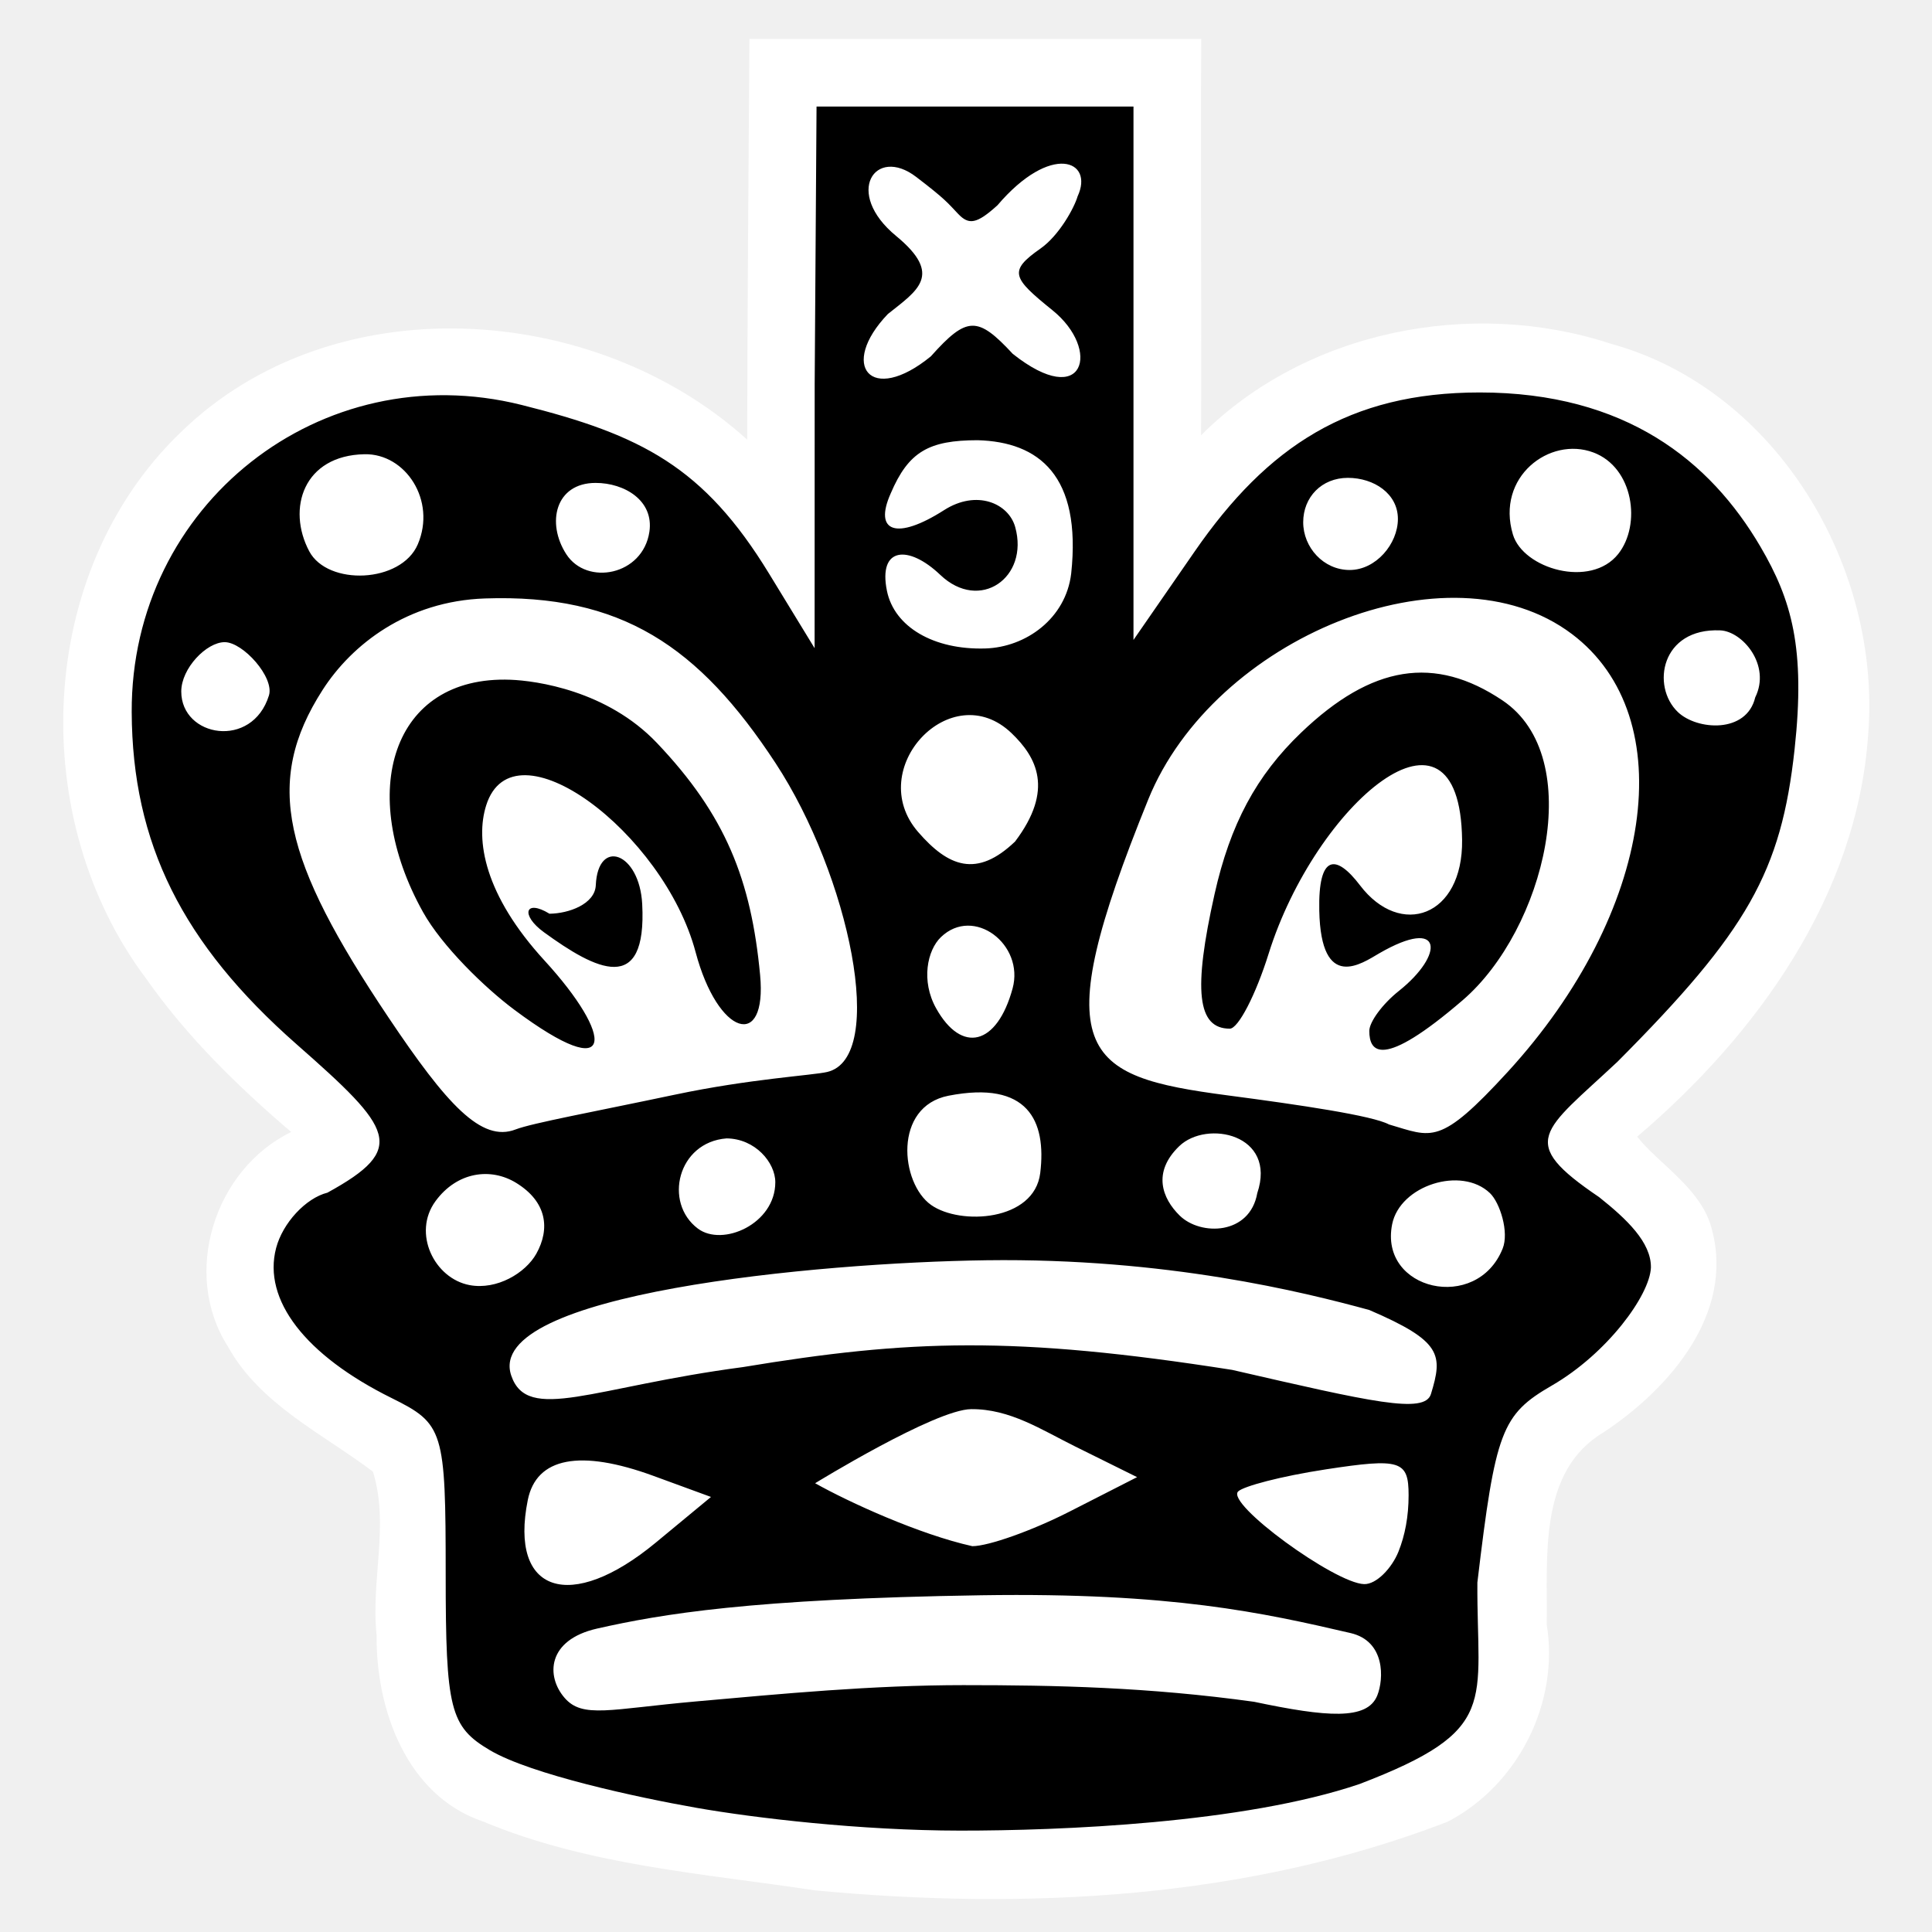
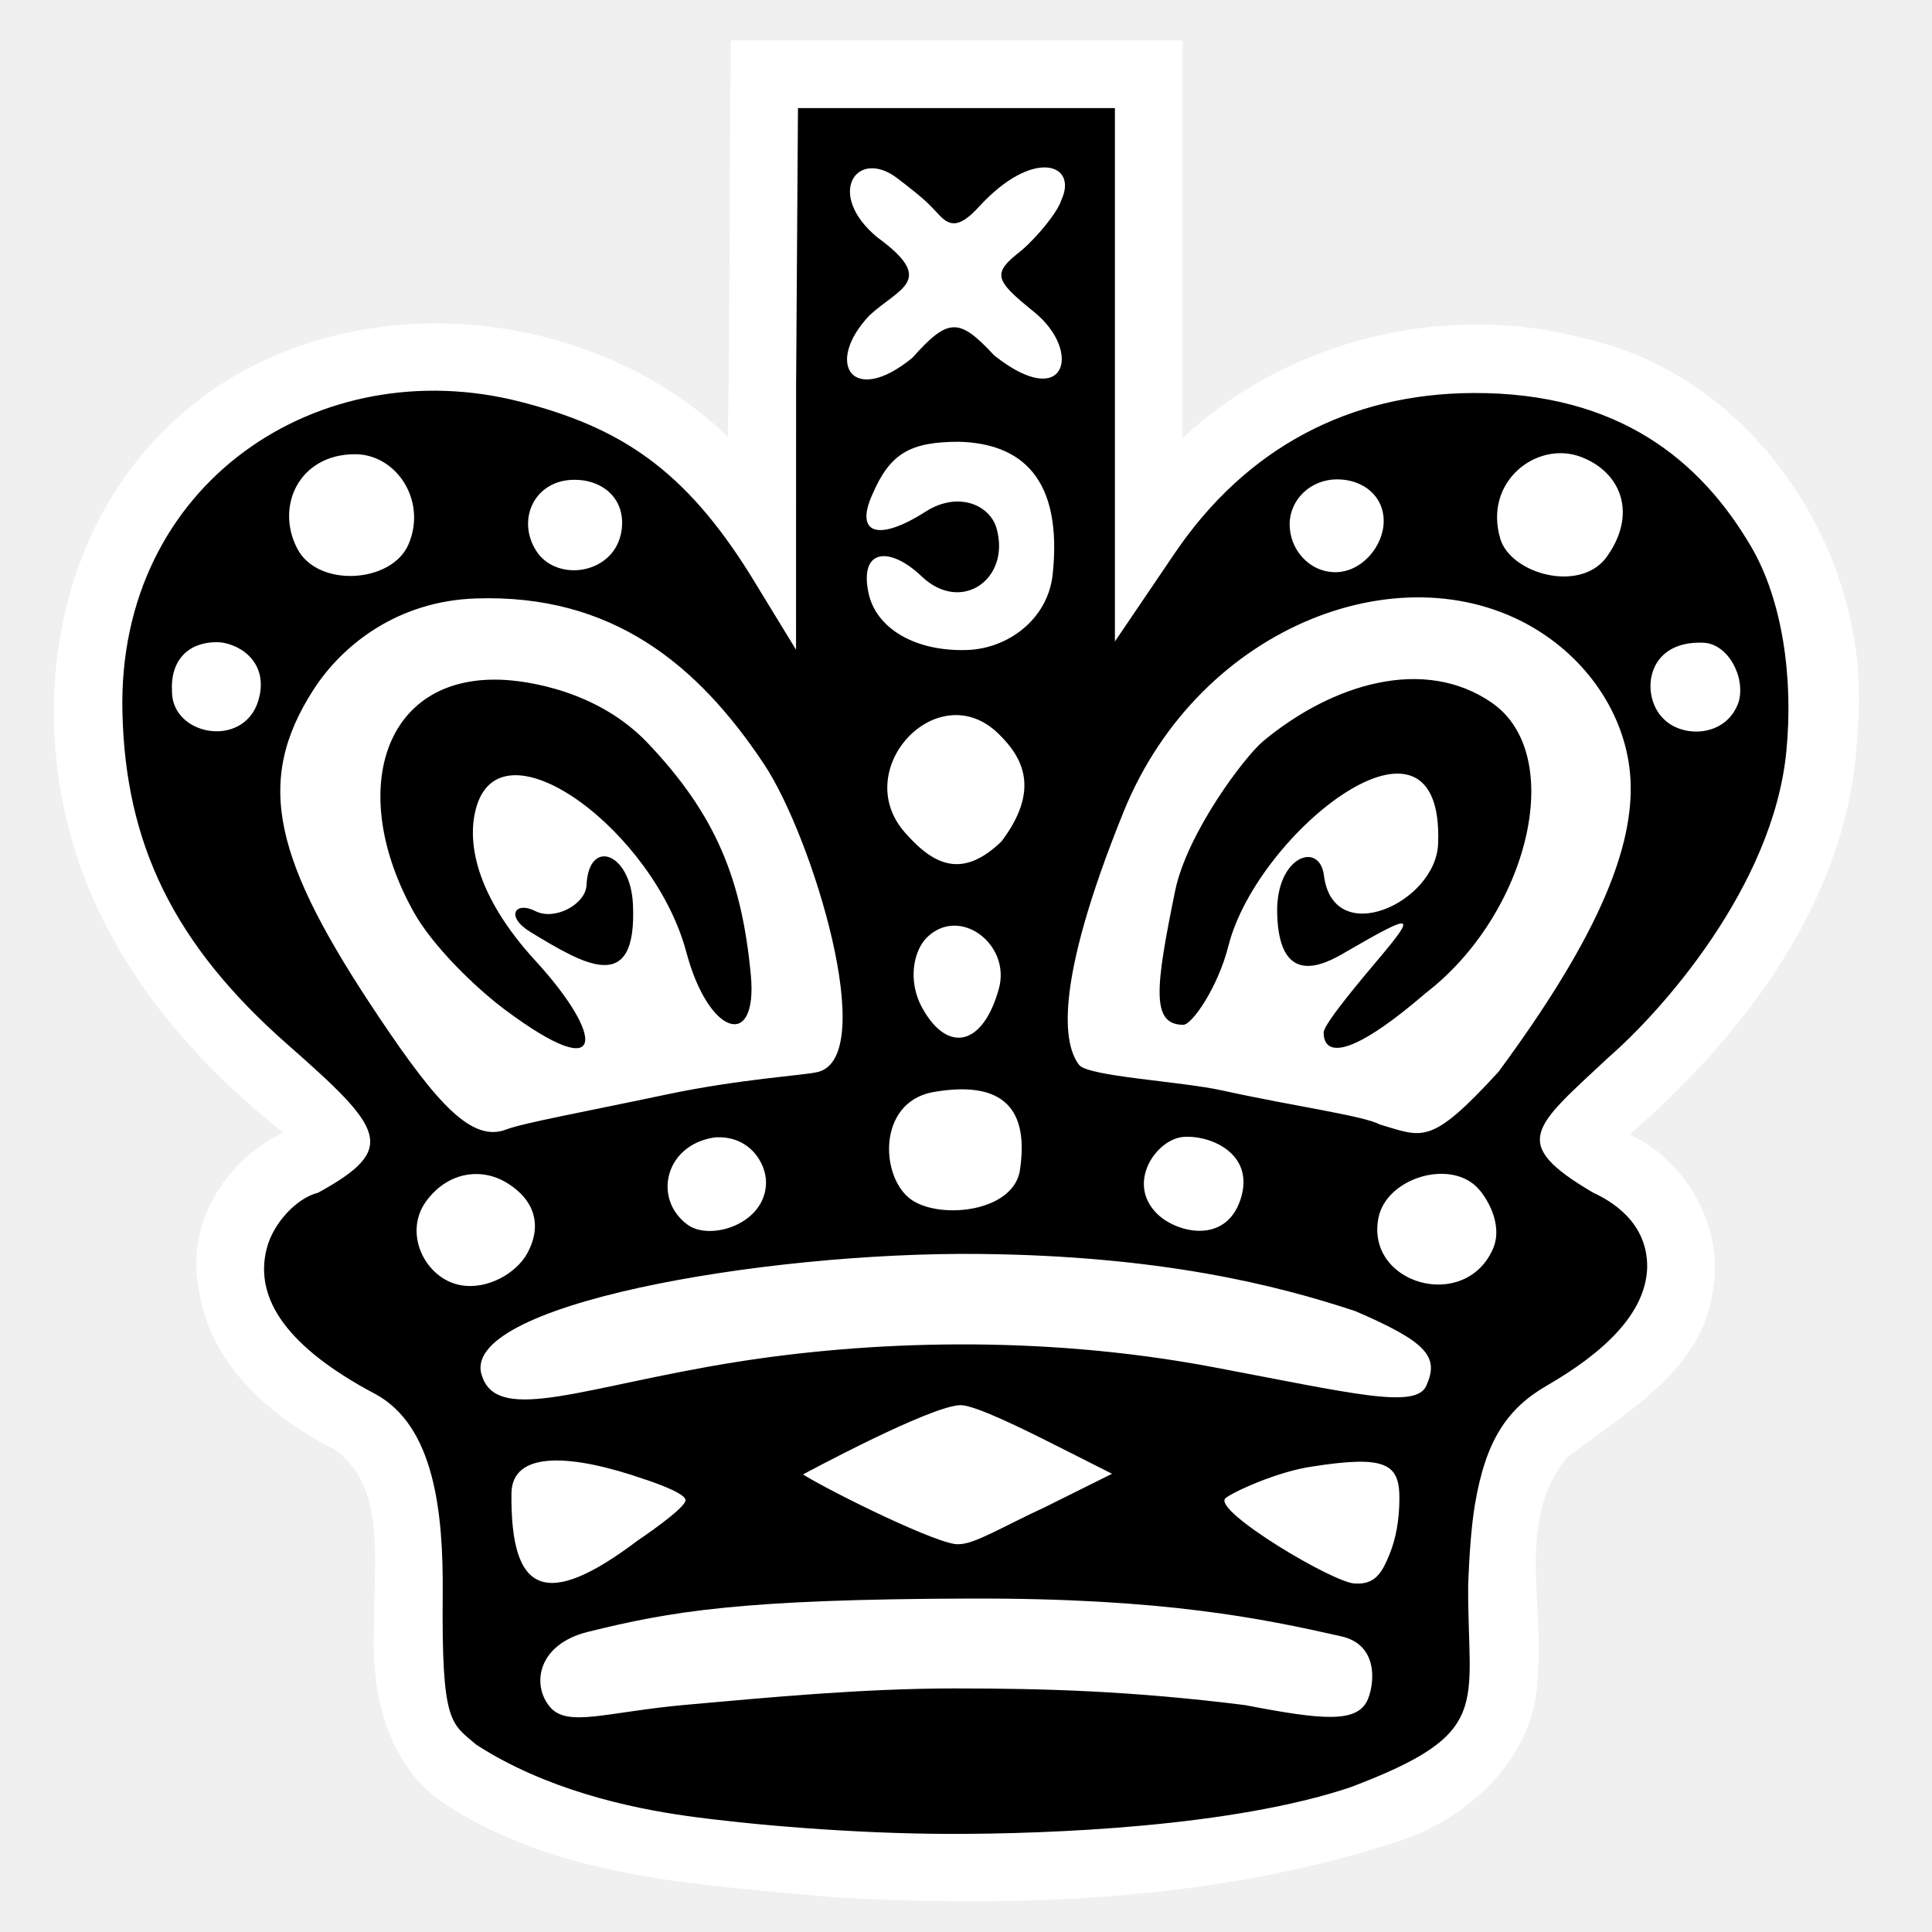
<svg xmlns="http://www.w3.org/2000/svg" version="1.0" width="300pt" height="300pt" viewBox="0 0 300 300" preserveAspectRatio="xMidYMid meet" id="svg2">
  <defs id="defs12">
    <filter style="color-interpolation-filters:sRGB;" id="filter18775">
      <feGaussianBlur in="SourceGraphic" stdDeviation="5.997" result="blur1" id="feGaussianBlur18721" />
      <feConvolveMatrix in="blur1" targetX="1" targetY="1" order="3 3" kernelMatrix="0 250 0 250 -1010 250 0 250 0 " result="convolve1" id="feConvolveMatrix18723" />
      <feComposite in="convolve1" in2="convolve1" k1="1" k2="1" k4="0.04" operator="arithmetic" result="composite1" id="feComposite18725" />
      <feColorMatrix in="composite1" values="0 0 0 0 0 0 0 0 0 0 0 0 0 0 0 -0.212 -0.715 -0.072 1 0 " result="color1" id="feColorMatrix18727" />
      <feGaussianBlur stdDeviation="0.61" result="blur2" id="feGaussianBlur18729" />
      <feColorMatrix values="1 0 0 0 0 0 1 0 0 0 0 0 1 0 0 0 0 0 2.7 -1 " result="color2" id="feColorMatrix18731" />
      <feFlood flood-color="rgb(255,255,255)" result="flood1" id="feFlood18733" />
      <feBlend in2="color2" mode="multiply" result="blend1" id="feBlend18735" />
      <feComponentTransfer in="blend1" result="component1" id="feComponentTransfer18743">
        <feFuncR type="discrete" tableValues="0 1 1 1" id="feFuncR18737" />
        <feFuncG type="discrete" tableValues="0 1 1 1" id="feFuncG18739" />
        <feFuncB type="discrete" tableValues="0 1 1 1" id="feFuncB18741" />
      </feComponentTransfer>
      <feGaussianBlur stdDeviation="0.61" result="blur3" id="feGaussianBlur18745" />
      <feColorMatrix in="blur3" values="0 0 0 0 0 0 0 0 0 0 0 0 0 0 0 -0.212 -0.715 -0.072 1 0 " result="color3" id="feColorMatrix18747" />
      <feColorMatrix values="1 0 0 0 0 0 1 0 0 0 0 0 1 0 0 0 0 0 1.9 -0.5 " result="color4" id="feColorMatrix18749" />
      <feFlood flood-color="rgb(0,0,0)" result="flood2" id="feFlood18751" />
      <feComposite in="flood2" in2="color4" operator="in" result="composite2" id="feComposite18753" />
      <feComposite in="composite2" in2="composite2" operator="arithmetic" k2="1" result="composite3" id="feComposite18755" />
      <feOffset dx="0" dy="0" result="offset1" id="feOffset18757" />
      <feFlood in="color4" flood-color="rgb(66,66,66)" result="flood3" id="feFlood18759" />
      <feComposite in="flood3" in2="color4" operator="out" result="composite4" id="feComposite18761" />
      <feComposite in="composite4" in2="composite4" operator="arithmetic" k2="1" result="composite5" id="feComposite18763" />
      <feMerge result="merge1" id="feMerge18769">
        <feMergeNode in="composite5" id="feMergeNode18765" />
        <feMergeNode in="offset1" id="feMergeNode18767" />
      </feMerge>
      <feColorMatrix values="1 0 0 0 0 0 1 0 0 0 0 0 1 0 0 0 0 0 1.3 0 " result="color5" flood-opacity="0.56" id="feColorMatrix18771" />
      <feComposite in="color5" in2="SourceGraphic" operator="in" result="composite8" id="feComposite18773" />
    </filter>
  </defs>
-   <path style="display:inline;fill:#ffffff;fill-opacity:1;stroke-width:2.986" d="M 116.361,7.531 C 116.21,27.776 116.069,48.022 116.021,68.268 92.305,46.804 51.577,44.119 27.992,67.198 5.4,88.981 4.134,127.329 22.732,152.014 c 6.291,8.964 14.183,16.673 22.484,23.762 -11.933,5.802 -17.069,21.99 -9.826,33.309 4.961,9.002 14.84,13.608 22.514,19.43 2.59,8.223 -0.346,16.92 0.576,25.369 -0.122,11.576 4.666,24.978 16.575,28.975 16.304,6.815 34.223,8.062 51.436,10.669 32.931,3.119 67.189,1.354 98.282,-10.646 10.965,-5.695 17.386,-18.461 15.4,-30.65 0.167,-10.223 -1.429,-23.765 8.867,-29.846 10.129,-6.713 20.241,-18.314 16.814,-31.344 -1.469,-6.38 -8.336,-10.303 -11.629,-14.543 18.545,-15.776 34.109,-37.319 35.852,-62.291 2.145,-26.047 -14.096,-53.727 -39.977,-60.842 -21.635,-7.092 -47.331,-2.043 -63.596,14.221 0.076,-20.514 -0.086,-41.029 0.025,-61.543 h -70.158 l -0.008,1 z" id="path843" />
-   <path style="display:inline;fill:#000000;stroke-width:2.986" d="m 108.11,280.709 c -9.067,-1.59 -25.665,-5.172 -32.038,-8.937 -6.189,-3.657 -6.866,-6.346 -6.866,-27.291 0,-22.397 -0.303,-23.385 -8.399,-27.394 -13.411,-6.641 -20.04,-15.248 -17.934,-23.285 1.02,-3.891 4.608,-7.764 7.975,-8.607 12.471,-6.845 10.201,-9.855 -4.766,-23.016 C 28.288,146.531 20.538,130.93 20.451,110.58 20.312,78.37 49.854,55.091 80.986,62.877 c 18.63,4.659 28.316,9.63 38.433,26.194 l 7.073,11.581 0.011,-41.006 0.289,-43.102 h 24.885 24.33 V 57.955 99.367 l 9.513,-13.753 c 11.293,-16.327 24.002,-24.673 44.252,-24.673 22.688,0 35.803,10.669 43.588,23.948 4.844,8.262 7.017,15.753 5.302,31.464 -2.075,19.015 -7.296,28.225 -27.5,48.513 -11.668,10.94 -15.71,12.321 -2.855,21.021 4.285,3.41 8.101,7.021 8.047,10.938 -0.178,4.311 -6.786,13.351 -15.395,18.328 -7.791,4.504 -8.756,7.06 -11.553,30.581 -0.115,18.81 3.649,22.888 -18.309,31.292 -18.038,6.114 -46.54,7.242 -62.018,7.231 -15.478,-0.012 -31.904,-1.956 -40.971,-3.546 z m 41.578,-19.042 c 14.265,0 28.625,0.309 45.048,2.586 11.293,2.382 17.572,2.899 19.126,-0.978 1.024,-2.555 1.28,-8.435 -4.149,-9.695 -13.571,-3.149 -27.77,-6.323 -57.31,-5.869 -35.887,0.551 -49.728,2.928 -59.675,5.17 -7.783,1.755 -7.969,7.404 -5.055,10.766 2.796,3.226 7.002,1.744 20.342,0.556 13.445,-1.197 27.408,-2.537 41.674,-2.537 z m -47.848,-22.141 8.562,-7.081 -8.914,-3.264 c -11.419,-4.182 -18.202,-2.88 -19.535,3.751 -2.902,14.432 6.601,17.584 19.887,6.595 z m 115.313,1.413 c 1.019,-2.542 1.574,-5.479 1.574,-8.767 0,-5.389 -1.268,-5.785 -12.854,-4.01 -7.07,1.083 -12.774,2.624 -13.61,3.425 -1.974,1.89 14.989,14.256 19.55,14.394 1.918,0.058 4.321,-2.499 5.34,-5.041 z m -51.089,-6.213 10.503,-5.357 -9.589,-4.749 c -5.274,-2.612 -10.149,-5.859 -16.176,-5.809 -5.593,0.046 -24.23,11.504 -24.23,11.504 5.266,2.96 16.193,7.95 24.412,9.775 2.517,-0.004 9.304,-2.419 15.08,-5.365 z m -50.723,-22.442 c 25.855,-4.281 42.161,-4.877 75.994,0.433 21.581,4.961 29.896,6.911 30.862,3.747 1.864,-6.102 1.715,-8.196 -9.581,-13.051 -10.212,-2.787 -31.536,-8.095 -59.447,-7.721 -26.297,0.352 -78.091,5.203 -73.785,17.902 2.517,7.423 12.657,1.766 35.956,-1.31 z M 83.281,194.676 c 2.157,-3.859 1.66,-8.047 -3.111,-10.987 -3.982,-2.454 -9.202,-1.731 -12.54,2.819 -3.644,4.967 -0.185,12.029 5.306,13.046 4.229,0.783 8.673,-1.885 10.345,-4.878 z M 233.332,193.882 c 1.024,-2.555 -0.42,-7.126 -1.975,-8.615 -4.429,-4.241 -13.97,-1.207 -15.184,4.829 -2.07,10.294 13.154,13.777 17.158,3.785 z m -112.943,-10.303 c 0,-3.058 -3.116,-6.771 -7.571,-6.809 -7.593,0.587 -9.818,9.969 -4.457,14.002 3.825,2.877 12.028,-0.709 12.028,-7.192 z m 74.839,1.692 c 3.083,-9.159 -7.839,-11.416 -12.115,-7.298 -4.213,4.058 -2.651,8.112 0.065,10.779 3.244,3.186 10.9,3.043 12.05,-3.481 z m -33.701,-3.124 c 0.988,-8.13 -1.91,-14.403 -14.234,-12.006 -8.628,1.678 -7.496,13.579 -2.712,16.964 4.524,3.201 16.035,2.533 16.945,-4.958 z m -56.673,-12.178 c 11.584,-2.448 21.358,-2.991 23.582,-3.511 9.407,-2.196 3.401,-30.574 -8.008,-47.96 -11.91,-18.151 -23.953,-26.292 -45.118,-25.571 -12.095,0.412 -20.695,7.167 -25.214,14.203 -9.222,14.356 -6.131,26.464 10.231,50.868 9.052,13.502 14.425,19.434 19.734,17.383 2.574,-0.994 12.212,-2.754 24.793,-5.413 z M 79.853,156.787 c -4.581,-3.42 -11.223,-9.872 -14.176,-15.175 -10.313,-18.522 -4.886,-36.746 13.574,-36.062 4.006,0.149 15.004,1.668 22.748,9.808 10.681,11.226 14.641,21.278 16.03,36.04 1.106,11.753 -6.55,9.475 -10.017,-3.555 -4.955,-18.617 -28.305,-36.111 -32.517,-22.789 -1.701,5.38 -0.305,13.888 9.071,24.114 10.67,11.637 11.422,19.664 -4.713,7.619 z m 4.611,-12.028 c -3.69,-2.682 -2.934,-5.197 0.859,-2.877 2.99,-0.025 7.059,-1.493 7.192,-4.428 0.334,-7.383 6.783,-5.103 7.206,2.922 0.757,14.348 -7.216,10.228 -15.257,4.383 z m 149.645,21.694 c 22.683,-24.741 27.131,-55.081 9.97,-68.008 -19.127,-14.408 -55.609,0.612 -65.783,25.702 -16.017,39.501 -10.45,42.95 12.339,45.943 11.209,1.472 22.524,3.148 25.041,4.513 6.72,1.961 7.811,3.435 18.433,-8.15 z m -21.484,-6.366 c 0,-1.41 2.06,-4.201 4.577,-6.202 7.107,-5.649 6.967,-11.639 -3.051,-5.844 -2.659,1.538 -9.033,6.09 -9.295,-6.649 -0.181,-8.777 2.593,-8.825 6.332,-3.911 6.284,8.26 15.998,4.852 15.846,-7.05 -0.319,-24.838 -22.782,-5.543 -30.039,17.652 -2.004,6.406 -4.719,11.648 -6.033,11.648 -5.049,0 -5.719,-5.918 -2.366,-20.891 2.431,-10.853 6.484,-18.413 13.449,-25.083 10.963,-10.498 20.733,-12.06 31.261,-4.998 13.197,8.852 6.544,35.603 -6.164,46.537 -12.647,10.882 -14.517,8.032 -14.517,4.793 z m -55.391,-6.597 c 1.866,-6.833 -6.027,-12.86 -11.118,-7.985 -2.138,2.047 -3.135,6.807 -0.753,11.07 3.968,7.1 9.449,5.782 11.871,-3.086 z m 0.387,-22.818 c 6.097,-8.071 3.336,-13.092 -0.533,-16.811 -9.366,-9.002 -23.001,5.546 -14.525,15.326 4.695,5.417 9.112,7.179 15.058,1.485 z M 41.76,107.992 c 0.873,-2.818 -4.028,-8.278 -6.869,-8.278 -2.831,0 -6.745,4.071 -6.745,7.66 0,7.121 11.019,8.997 13.614,0.618 z m 230.79,0.298 c 2.477,-5.013 -1.968,-10.257 -5.431,-10.406 -9.192,-0.397 -10.756,8.685 -6.583,12.68 2.967,2.841 10.675,3.378 12.014,-2.274 z M 166.332,89.078 c 1.636,-15.264 -5.031,-20.46 -14.517,-20.722 -7.579,0.006 -10.739,1.767 -13.507,8.263 -2.681,6.014 0.905,7.31 8.296,2.589 5.048,-3.224 10.007,-1.066 11.037,2.634 2.181,7.839 -5.493,13.275 -11.637,7.423 -4.905,-4.671 -9.677,-4.386 -8.281,2.48 1.139,5.6 7.26,9.194 15.288,8.948 6.317,-0.194 12.491,-4.67 13.32,-11.616 z m -65.495,-6.498 c 0.726,-4.873 -3.888,-7.593 -8.346,-7.593 -6.272,0 -7.681,6.23 -4.56,11.066 3.2,4.959 11.897,3.303 12.906,-3.473 z m -35.961,1.941 c 2.904,-6.797 -1.891,-14.105 -8.257,-13.989 -9.493,0.173 -12.119,8.443 -8.6,15.071 2.87,5.404 14.274,4.964 16.857,-1.082 z M 217.065,80.569 c 0,-3.896 -3.701,-6.368 -7.769,-6.368 -4.069,0 -6.936,2.996 -6.936,6.892 0,3.896 3.145,7.416 7.214,7.416 4.069,0 7.492,-4.044 7.492,-7.94 z m 34.207,5.457 c 3.615,-4.546 2.393,-13.438 -3.865,-15.771 -6.794,-2.541 -15.152,3.816 -12.483,12.743 1.59,5.318 12.069,8.409 16.348,3.028 z M 157.268,54.952 c 11.167,8.852 13.74,-0.654 6.164,-6.773 -6.243,-5.043 -6.885,-6.069 -1.878,-9.575 2.915,-2.041 5.261,-6.343 5.774,-8.11 2.616,-5.62 -4.149,-8.361 -12.452,1.391 -3.235,2.922 -4.436,3.068 -6.095,1.326 -1.654,-1.736 -1.943,-2.247 -6.529,-5.749 -6.358,-4.855 -11.274,2.452 -3.103,9.181 7.399,6.093 3.264,8.483 -1.281,12.117 -7.649,7.986 -2.68,14.212 6.67,6.577 5.612,-6.278 7.26,-6.28 12.73,-0.384 z" id="path842" />
+   <path style="display:inline;fill:#ffffff;fill-opacity:1;stroke-width:2.986" d="M 113.477,7.771 C 113.218,27.785 113.373,47.802 113.023,67.814 89.577,45.333 47.835,43.499 24.787,67.545 4.977,87.986 3.821,121.318 17.397,145.443 c 6.457,11.967 16.007,21.99 26.554,30.447 -8.932,4.236 -15.064,14.079 -13.113,24.035 1.541,11.726 11.046,20.117 21.092,25.115 8.175,5.864 5.974,17.563 6.216,26.271 -0.786,10.75 1.643,23.174 11.563,29.205 17.726,11.323 39.645,12.178 59.992,14.113 29.545,1.61 59.926,0.469 88.197,-8.962 10.983,-3.86 20.848,-13.512 20.891,-25.777 0.951,-11.176 -3.277,-24.051 4.498,-33.514 9.006,-7.029 21.106,-13.479 22.693,-26.096 1.853,-9.79 -4.424,-20.356 -12.959,-24.1 18.382,-15.896 34.611,-37.6 35.416,-62.818 2.516,-26.774 -15.584,-54.825 -42.361,-60.792 -21.631,-5.827 -46.055,0.183 -62.463,15.449 0.035,-20.579 -0.005,-41.159 0.014,-61.738 h -70.139 l -0.008,1 z" id="path848" />
+   <path style="display:inline;fill:#000000;stroke-width:2.986" d="m 106.68,281.984 c -9.166,-1.278 -22.012,-4.153 -32.717,-11.06 -3.98,-3.402 -5.398,-3.25 -5.221,-23.427 0.111,-12.648 -1.281,-26.159 -10.565,-31.088 -13.218,-7.018 -18.851,-14.569 -16.744,-22.605 1.02,-3.891 4.608,-7.764 7.975,-8.607 12.471,-6.845 10.201,-9.855 -4.766,-23.016 C 26.847,146.531 19.477,130.925 19.009,110.58 18.191,74.972 49.642,54.421 80.734,62.368 96.305,66.347 106.264,72.843 116.535,89.311 l 7.073,11.581 0.011,-41.006 0.289,-43.102 h 24.885 24.33 v 41.412 41.412 l 9.255,-13.654 c 11.139,-16.433 27.146,-24.843 46.376,-24.928 22.687,-0.1 35.379,10.584 43.163,23.863 4.844,8.262 6.587,20.333 5.466,31.793 -2.063,21.106 -19.602,40.561 -27.596,47.488 -11.668,10.94 -15.596,13.261 -2.401,21.027 2.586,1.201 8.526,4.473 8.387,11.702 -0.262,7.199 -6.967,13.277 -15.576,18.254 -6.192,3.58 -9.511,8.545 -11.176,18.499 -0.55,3.291 -0.895,8.021 -1.044,12.592 -0.108,18.809 4.036,22.854 -18.309,31.292 -18.367,6.143 -46.569,7.245 -62.018,7.231 -15.448,-0.014 -31.805,-1.503 -40.971,-2.781 z m 41.578,-19.806 c 14.244,0.002 27.552,0.402 45.048,2.586 12.059,2.315 17.569,2.899 19.126,-0.978 1.026,-2.555 1.56,-8.404 -4.149,-9.695 -12.242,-2.768 -27.586,-5.943 -57.31,-5.869 -35.986,0.089 -46.801,1.989 -59.675,5.17 -7.909,1.955 -8.757,8.301 -5.896,11.667 2.745,3.23 8.709,0.767 21.183,-0.345 12.572,-1.121 27.43,-2.538 41.674,-2.537 z m -49.207,-22.99 c 0,0 7.557,-5.049 7.395,-6.287 -0.162,-1.239 -6.388,-3.209 -6.388,-3.209 -11.204,-3.892 -20.574,-4.543 -20.639,2.221 -0.152,15.626 5.339,18.081 19.632,7.275 z m 116.673,2.262 c 1.056,-2.546 1.563,-5.478 1.574,-8.767 0.019,-5.391 -2.1,-6.744 -13.455,-4.972 -5.724,0.812 -12.641,4.119 -13.55,4.927 -2.145,1.905 17.168,13.42 20.211,13.252 3.153,0.164 4.163,-1.895 5.22,-4.441 z m -53.547,-7.379 10.503,-5.225 -8.739,-4.409 c -5.189,-2.618 -12.601,-6.277 -14.798,-6.244 -4.677,0.071 -24.457,10.761 -24.457,10.761 4.877,2.994 21.47,11.116 24.148,10.83 2.517,-0.004 6.619,-2.61 13.343,-5.713 z m -47.951,-22.564 c 20.268,-3.234 46.942,-4.358 74.141,0.777 21.76,4.108 31.572,6.6 33.134,2.841 1.938,-4.39 0.253,-6.677 -11.042,-11.532 -12.461,-4.137 -30.49,-8.598 -58.403,-8.881 -33.617,-0.341 -81.476,7.987 -77.17,19.052 2.517,7.423 16.132,1.445 39.339,-2.257 z M 81.84,194.676 c 2.157,-3.859 1.66,-8.047 -3.111,-10.987 -3.982,-2.454 -9.202,-1.731 -12.54,2.819 -3.644,4.967 -0.185,12.029 5.306,13.046 4.229,0.783 8.673,-1.885 10.345,-4.878 z m 149.966,-0.709 c 1.704,-3.83 -1.014,-8.23 -2.569,-9.719 -4.429,-4.241 -13.97,-1.207 -15.184,4.829 -2.07,10.294 13.378,14.725 17.753,4.89 z M 118.947,183.579 c 0,-3.058 -2.669,-7.367 -8.018,-6.958 -7.742,1.183 -9.575,9.596 -4.159,13.555 3.527,2.579 12.177,-0.113 12.177,-6.597 z m 60.751,4.918 c 2.989,2.932 10.591,4.798 12.921,-2.228 2.33,-7.026 -4.508,-10.006 -8.777,-9.737 -4.269,0.269 -9.059,7.174 -4.144,11.966 z m -21.27,-7.19 c 0.988,-7.237 -0.895,-13.983 -13.638,-11.709 -8.628,1.678 -8.092,13.281 -3.307,16.667 4.524,3.201 16.333,1.938 16.945,-4.958 z m -55.015,-11.338 c 11.584,-2.448 21.364,-2.963 23.582,-3.511 9.577,-2.366 -0.848,-36.52 -8.348,-47.79 C 108.317,103.144 95.034,92.206 73.868,92.928 61.773,93.34 53.173,100.095 48.654,107.131 c -9.222,14.356 -6.131,26.464 10.231,50.868 9.052,13.502 14.425,19.434 19.734,17.383 2.574,-0.994 12.212,-2.754 24.793,-5.413 z M 78.412,156.787 c -4.581,-3.42 -11.223,-9.872 -14.176,-15.175 -10.313,-18.522 -4.886,-36.746 13.574,-36.062 4.006,0.149 15.004,1.668 22.748,9.808 10.681,11.226 14.641,21.278 16.03,36.04 1.106,11.753 -6.55,9.475 -10.017,-3.555 -4.955,-18.617 -28.305,-36.111 -32.517,-22.789 -1.701,5.38 -0.305,13.888 9.071,24.114 10.67,11.637 11.422,19.664 -4.713,7.619 z m 4.01,-12.028 c -4.012,-2.426 -2.464,-4.893 0.714,-3.282 3.04,1.541 7.805,-1.089 7.938,-4.024 0.334,-7.383 6.818,-5.104 7.206,2.922 0.697,14.408 -7.555,9.404 -15.858,4.383 z m 150.246,21.694 c 14.807,-20.052 20.741,-33.815 20.547,-44.489 -0.172,-9.475 -5.616,-18.419 -14.03,-23.826 -20.596,-13.235 -52.808,-1.334 -64.68,27.834 -11.129,27.448 -9.27,36.377 -6.94,39.39 1.389,1.796 15.779,2.54 22.223,3.963 11.04,2.438 21.929,3.913 24.447,5.278 6.72,1.961 7.811,3.435 18.433,-8.15 z m -27.131,-6.125 c 0,-1.41 6.628,-9.161 8.695,-11.625 5.663,-6.753 5.268,-6.967 -4.751,-1.172 -2.659,1.538 -10.902,6.94 -11.164,-5.8 -0.181,-8.777 6.576,-11.203 7.266,-5.78 1.462,11.487 17.362,4.247 17.726,-4.92 0.983,-24.821 -28.068,-1.939 -32.562,15.849 -1.644,6.508 -5.68,12.249 -6.994,12.249 -5.049,0 -4.357,-5.737 -1.285,-20.771 1.836,-8.984 10.812,-20.896 13.689,-23.281 10.852,-8.997 25.061,-13.171 35.487,-5.96 11.755,8.131 5.681,32.84 -10.27,45.095 -12.647,10.882 -15.839,9.354 -15.839,6.115 z m -50.424,-6.838 c 1.866,-6.833 -6.027,-12.86 -11.118,-7.985 -2.138,2.047 -3.135,6.807 -0.753,11.07 3.968,7.1 9.449,5.782 11.871,-3.086 z m 0.387,-22.818 c 6.097,-8.071 3.336,-13.092 -0.533,-16.811 -9.366,-9.002 -23.001,5.546 -14.525,15.326 4.695,5.417 9.112,7.179 15.058,1.485 z M 40.318,107.992 c 1.189,-5.764 -3.809,-8.278 -6.65,-8.278 -4.363,0 -7.233,2.719 -6.964,7.66 0,7.121 11.894,9.052 13.614,0.618 z m 229.631,1.102 c 1.182,-3.869 -1.604,-9.144 -5.45,-9.293 -9.192,-0.397 -9.82,8.569 -6.031,11.963 2.967,2.841 9.545,2.685 11.48,-2.67 z M 163.449,89.319 c 1.636,-15.264 -5.031,-20.46 -14.517,-20.722 -7.579,0.006 -10.739,1.767 -13.507,8.263 -2.681,6.014 0.905,7.31 8.296,2.589 5.048,-3.224 10.007,-1.066 11.037,2.634 2.181,7.839 -5.493,13.275 -11.637,7.423 -4.905,-4.671 -9.677,-4.386 -8.281,2.48 1.139,5.6 7.26,9.194 15.288,8.948 6.317,-0.194 12.491,-4.67 13.32,-11.616 z M 96.507,82.41 c 0.726,-4.873 -2.836,-7.909 -7.294,-7.909 -6.272,0 -9.049,6.23 -5.928,11.066 3.2,4.959 12.213,3.618 13.222,-3.157 z m -33.073,2.111 c 2.904,-6.797 -1.89,-13.961 -8.257,-13.989 -8.651,-0.037 -12.476,7.989 -9.021,14.65 3.185,6.141 14.695,5.385 17.277,-0.661 z M 214.858,80.909 c 0,-3.896 -3.174,-6.474 -7.243,-6.474 -4.069,0 -7.357,3.101 -7.357,6.998 0,3.896 3.04,7.416 7.109,7.416 4.069,0 7.492,-4.044 7.492,-7.94 z m 34.462,5.797 c 5.089,-6.861 2.393,-13.438 -3.865,-15.771 -6.794,-2.541 -15.152,3.816 -12.483,12.743 1.59,5.318 12.069,8.409 16.348,3.028 z M 154.384,55.192 c 11.167,8.852 13.74,-0.654 6.164,-6.773 -6.243,-5.043 -6.525,-5.949 -1.878,-9.575 2.617,-2.264 5.633,-6.046 6.146,-7.812 2.616,-5.62 -4.373,-8.138 -12.824,1.093 -2.944,3.215 -4.436,3.068 -6.095,1.326 -1.654,-1.736 -1.943,-2.247 -6.529,-5.749 -6.358,-4.855 -11.274,2.452 -3.103,9.181 9.261,6.753 3.324,7.823 -1.281,12.117 -6.989,7.385 -2.68,14.212 6.67,6.577 5.612,-6.278 7.26,-6.28 12.73,-0.384 z" id="path872" />
</svg>
